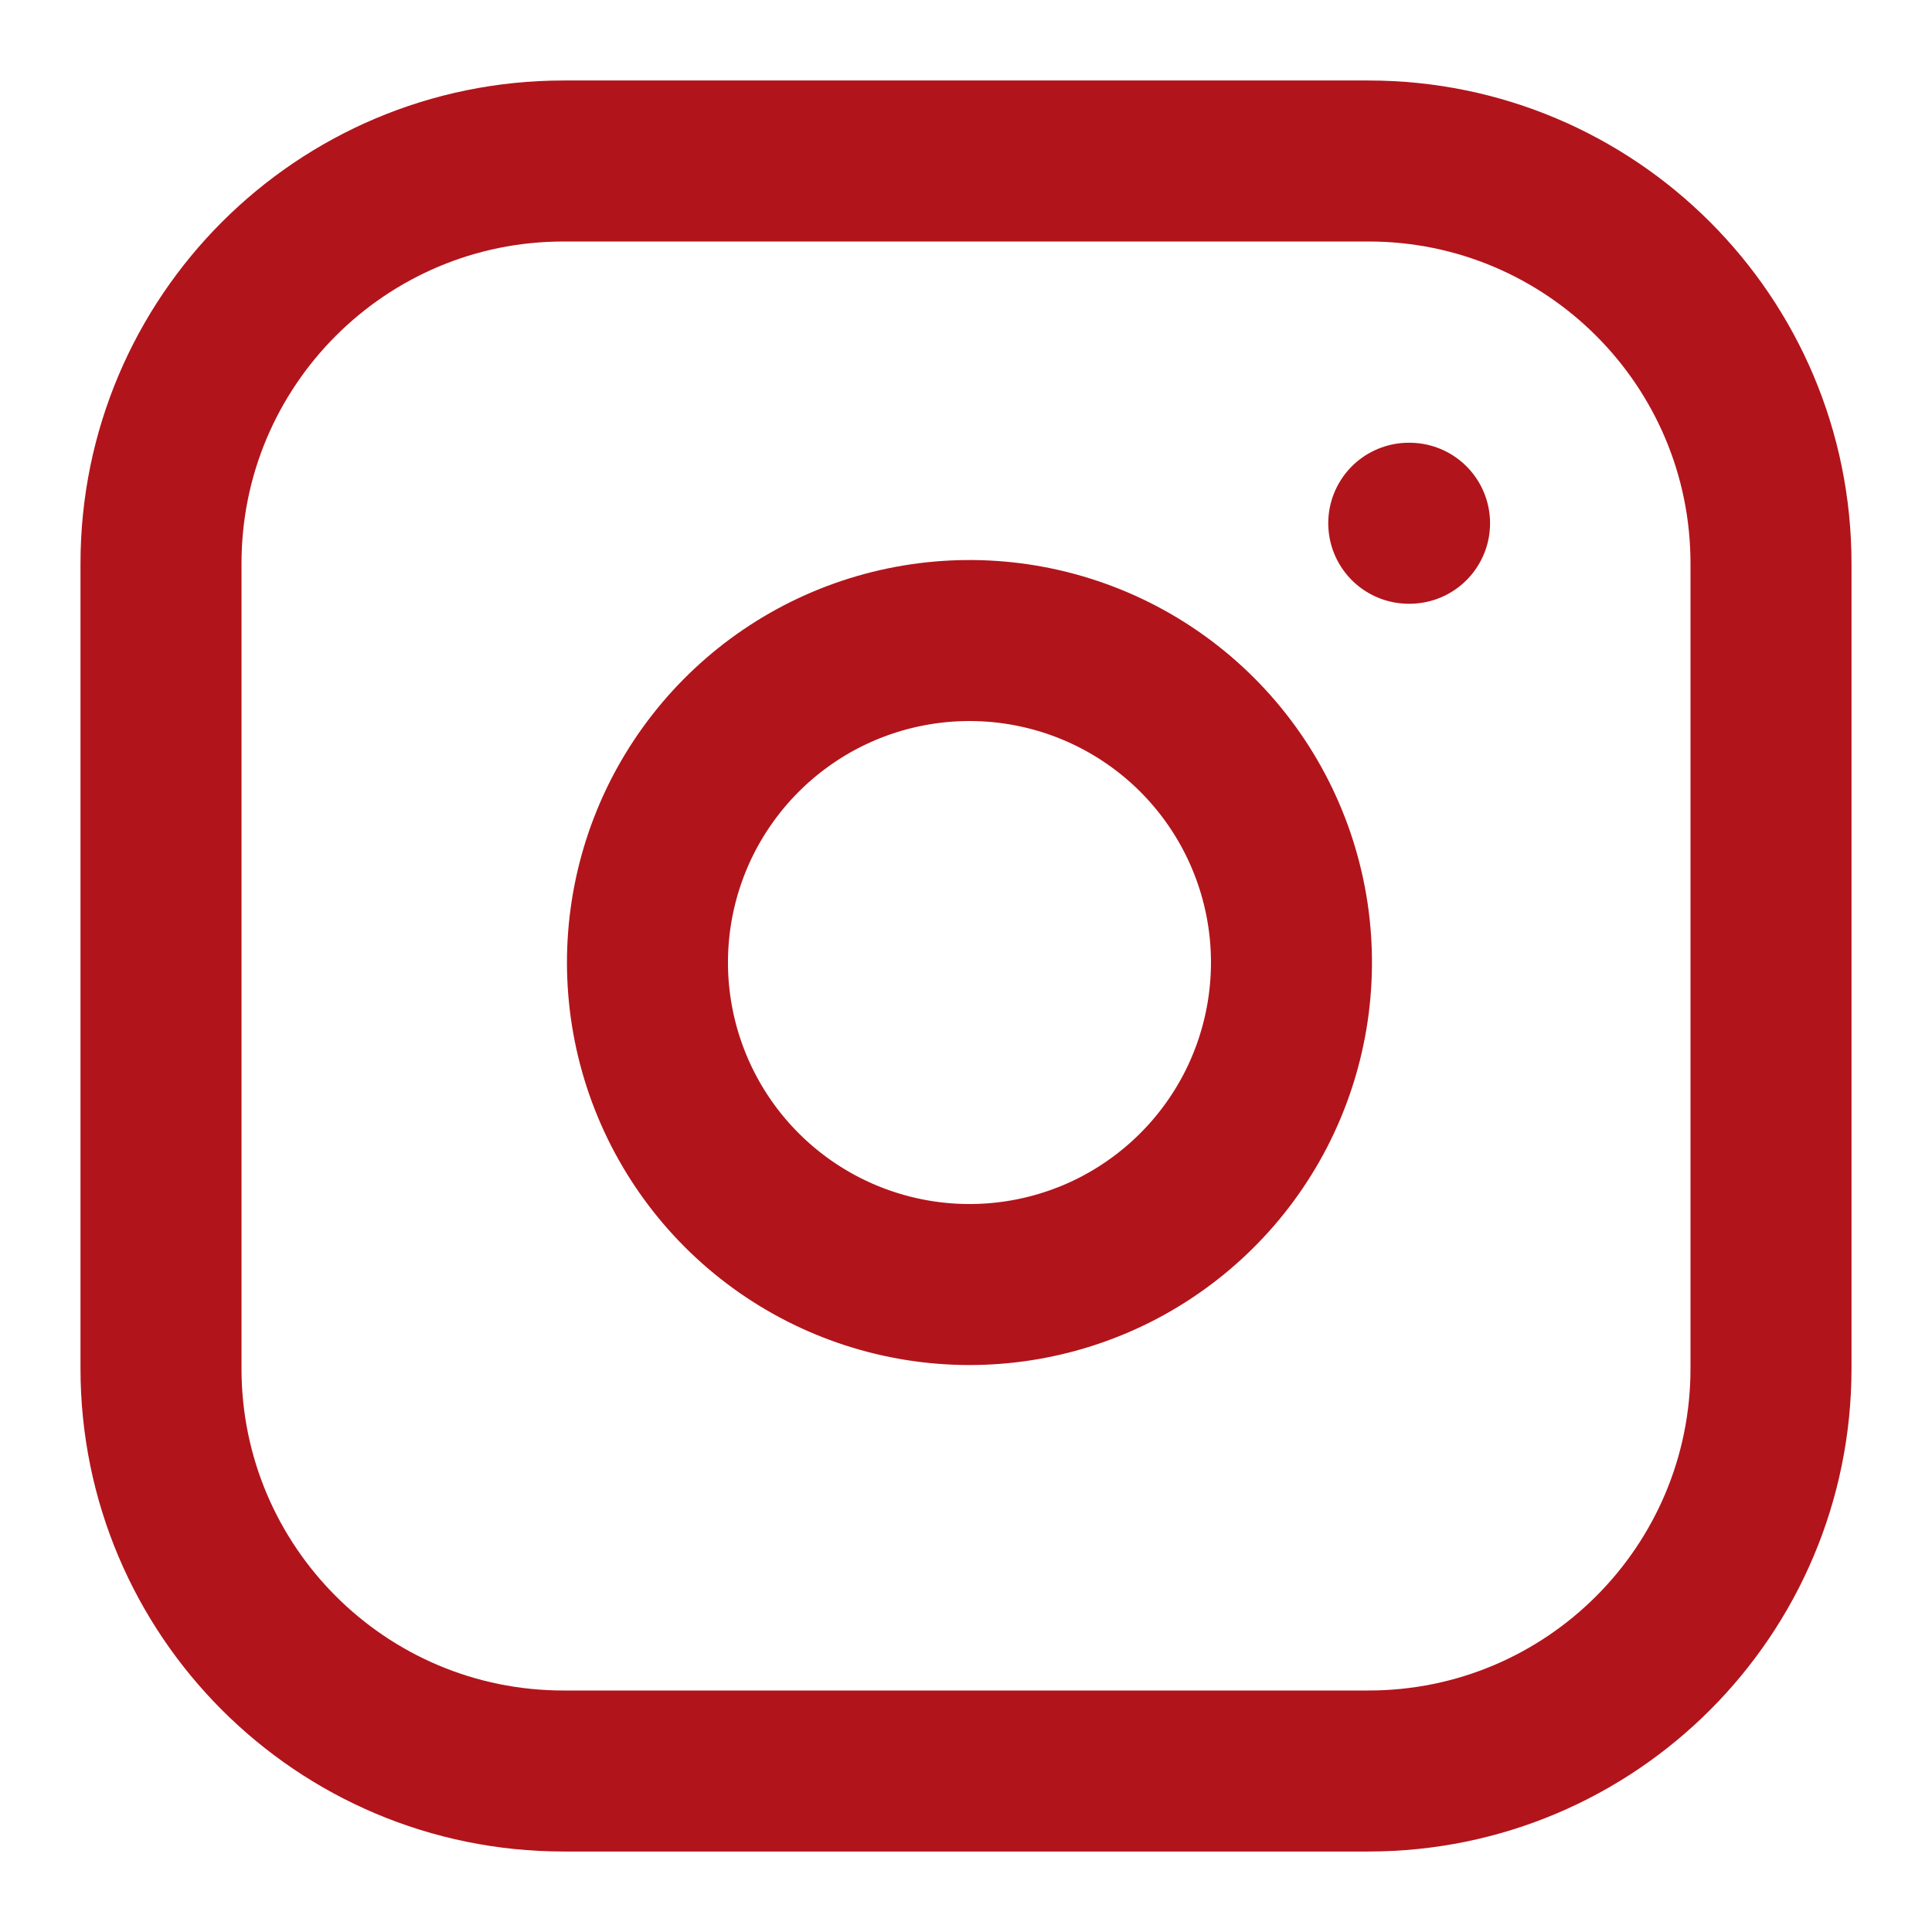
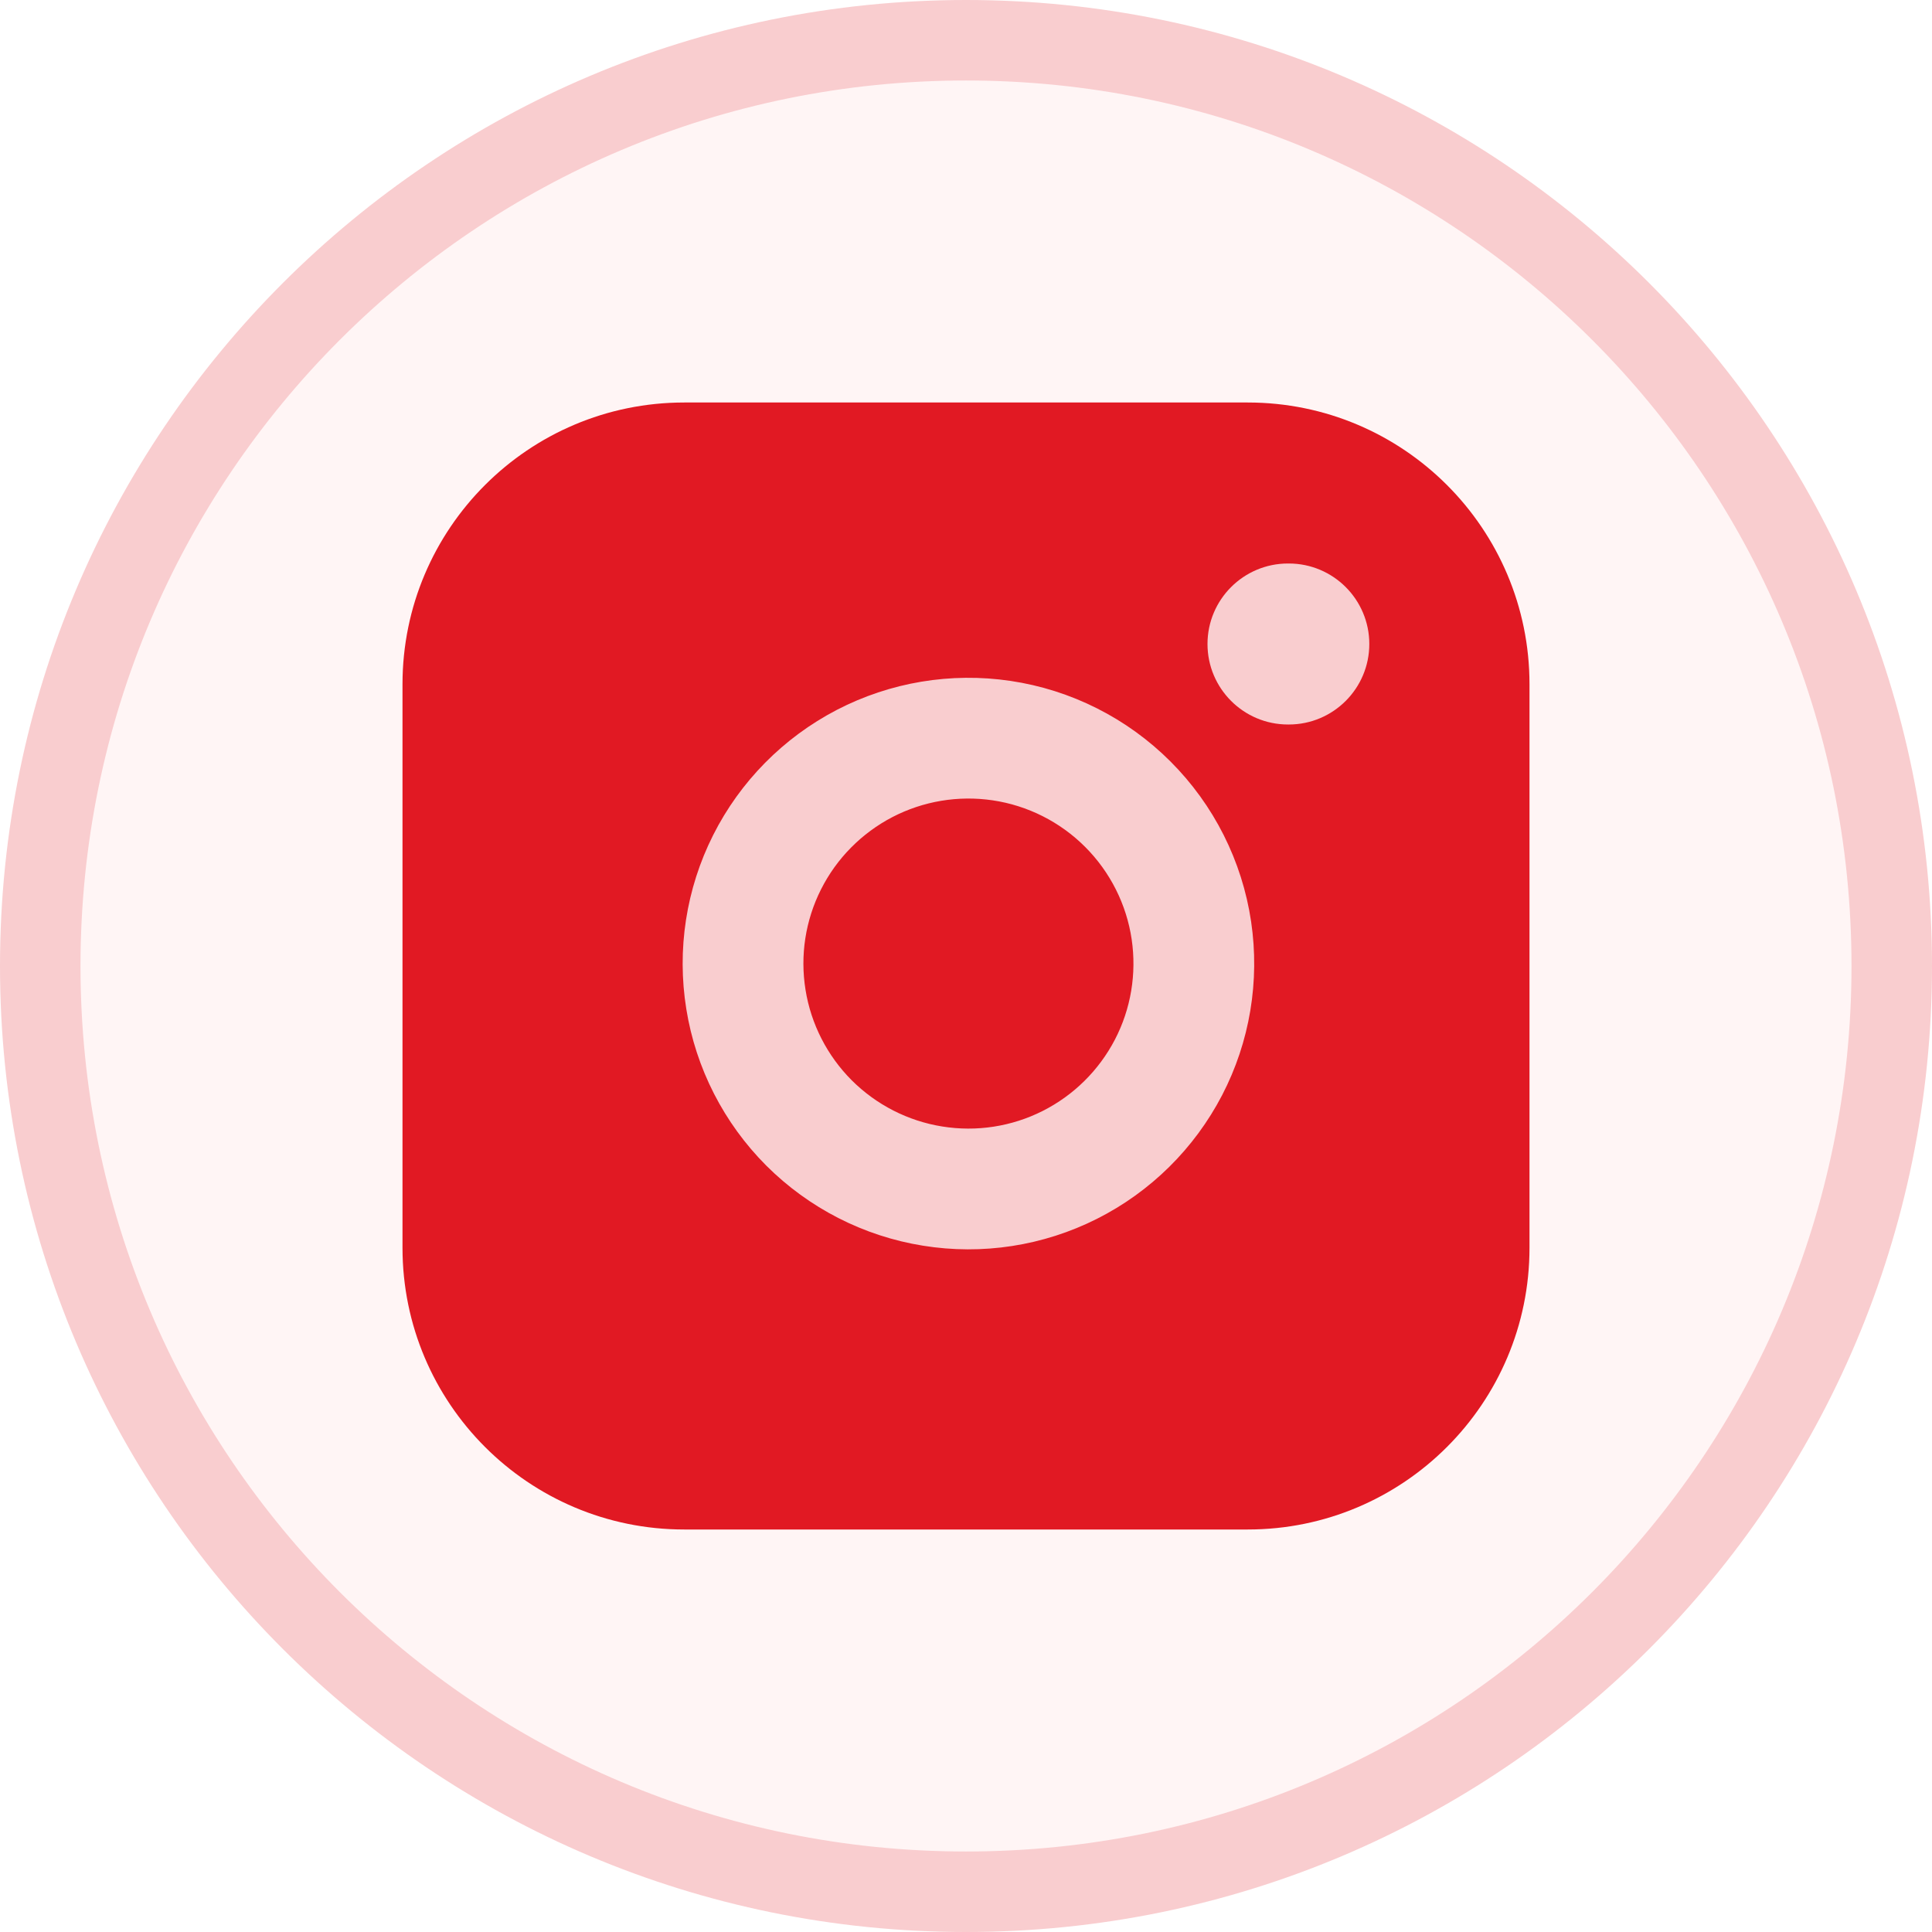
<svg xmlns="http://www.w3.org/2000/svg" width="24" height="24" viewBox="0 0 24 24" fill="none">
-   <path d="M17 2H7C4.239 2 2 4.239 2 7V17C2 19.761 4.239 22 7 22H17C19.761 22 22 19.761 22 17V7C22 4.239 19.761 2 17 2Z" stroke="#B2141B" stroke-width="2" stroke-linecap="round" stroke-linejoin="round" />
-   <path d="M16 11.37C16.123 12.202 15.981 13.052 15.594 13.799C15.206 14.546 14.593 15.151 13.842 15.53C13.09 15.908 12.238 16.04 11.408 15.906C10.577 15.772 9.81 15.38 9.215 14.785C8.62 14.19 8.228 13.423 8.094 12.592C7.96 11.762 8.092 10.91 8.47 10.158C8.849 9.407 9.454 8.794 10.201 8.406C10.948 8.019 11.798 7.877 12.63 8C13.479 8.126 14.265 8.521 14.872 9.128C15.479 9.735 15.874 10.521 16 11.37Z" stroke="#B2141B" stroke-width="2" stroke-linecap="round" stroke-linejoin="round" />
-   <path d="M17.5 6.5H17.51" stroke="#B2141B" stroke-width="2" stroke-linecap="round" stroke-linejoin="round" />
+   <rect x="0.5" y="0.5" width="23" height="23" rx="11.5" fill="#FFF5F5" />
+   <rect x="0.5" y="0.5" width="23" height="23" rx="11.5" stroke="#F9CDCF" />
+   <path d="M15.5 5H8.5C6.567 5 5 6.567 5 8.5V15.5C5 17.433 6.567 19 8.5 19H15.5C17.433 19 19 17.433 19 15.5V8.5C19 6.567 17.433 5 15.5 5Z" fill="#E11923" />
+   <path d="M14.8 11.559C14.886 12.142 14.787 12.737 14.516 13.259C14.244 13.782 13.815 14.206 13.289 14.471C12.763 14.736 12.167 14.828 11.585 14.734C11.004 14.641 10.467 14.366 10.05 13.95C9.634 13.533 9.359 12.996 9.266 12.415C9.172 11.833 9.264 11.237 9.529 10.711C9.794 10.185 10.218 9.756 10.741 9.484C11.264 9.213 11.858 9.114 12.441 9.2C13.035 9.288 13.585 9.565 14.01 9.99C14.435 10.415 14.712 10.965 14.8 11.559Z" fill="#E11923" stroke="#F9CDCF" stroke-width="1.5" stroke-linecap="round" stroke-linejoin="round" />
+   <path d="M16.01 7C16.562 7 17.01 7.448 17.01 8C17.01 8.552 16.562 9 16.01 9H16C15.448 9 15 8.552 15 8C15 7.448 15.448 7 16 7H16.01Z" fill="#F9CDCF" />
</svg>
